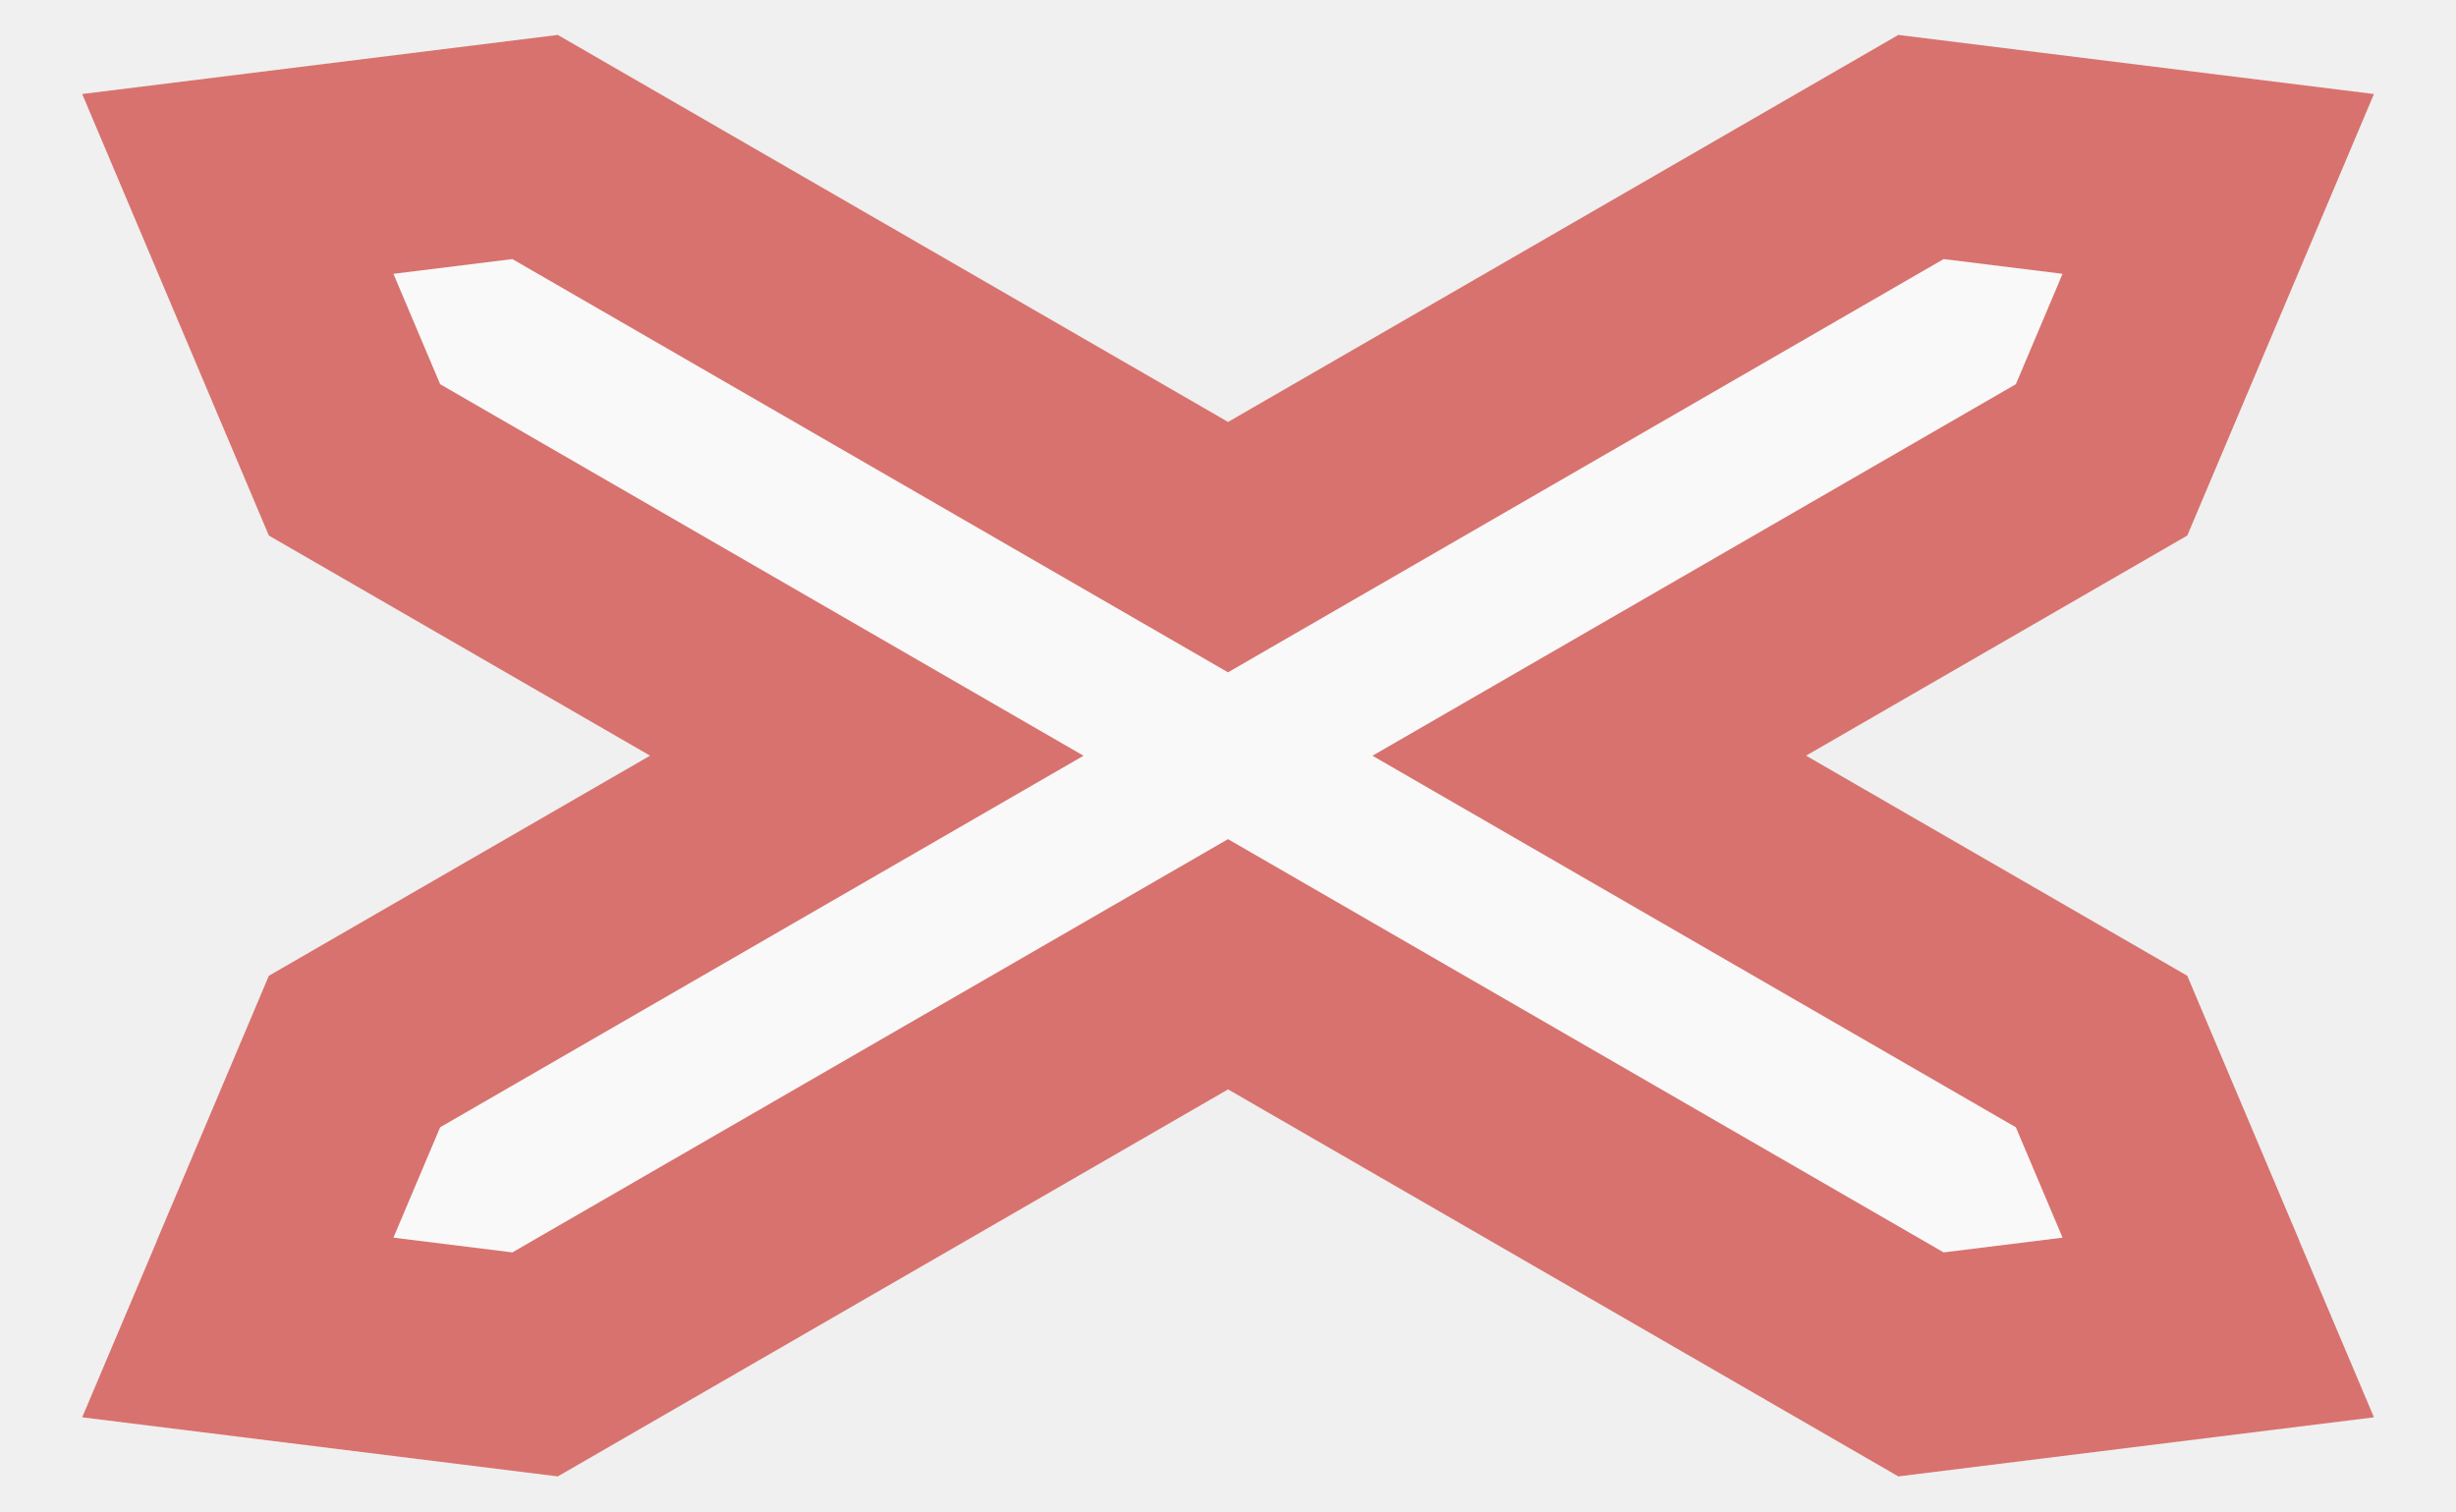
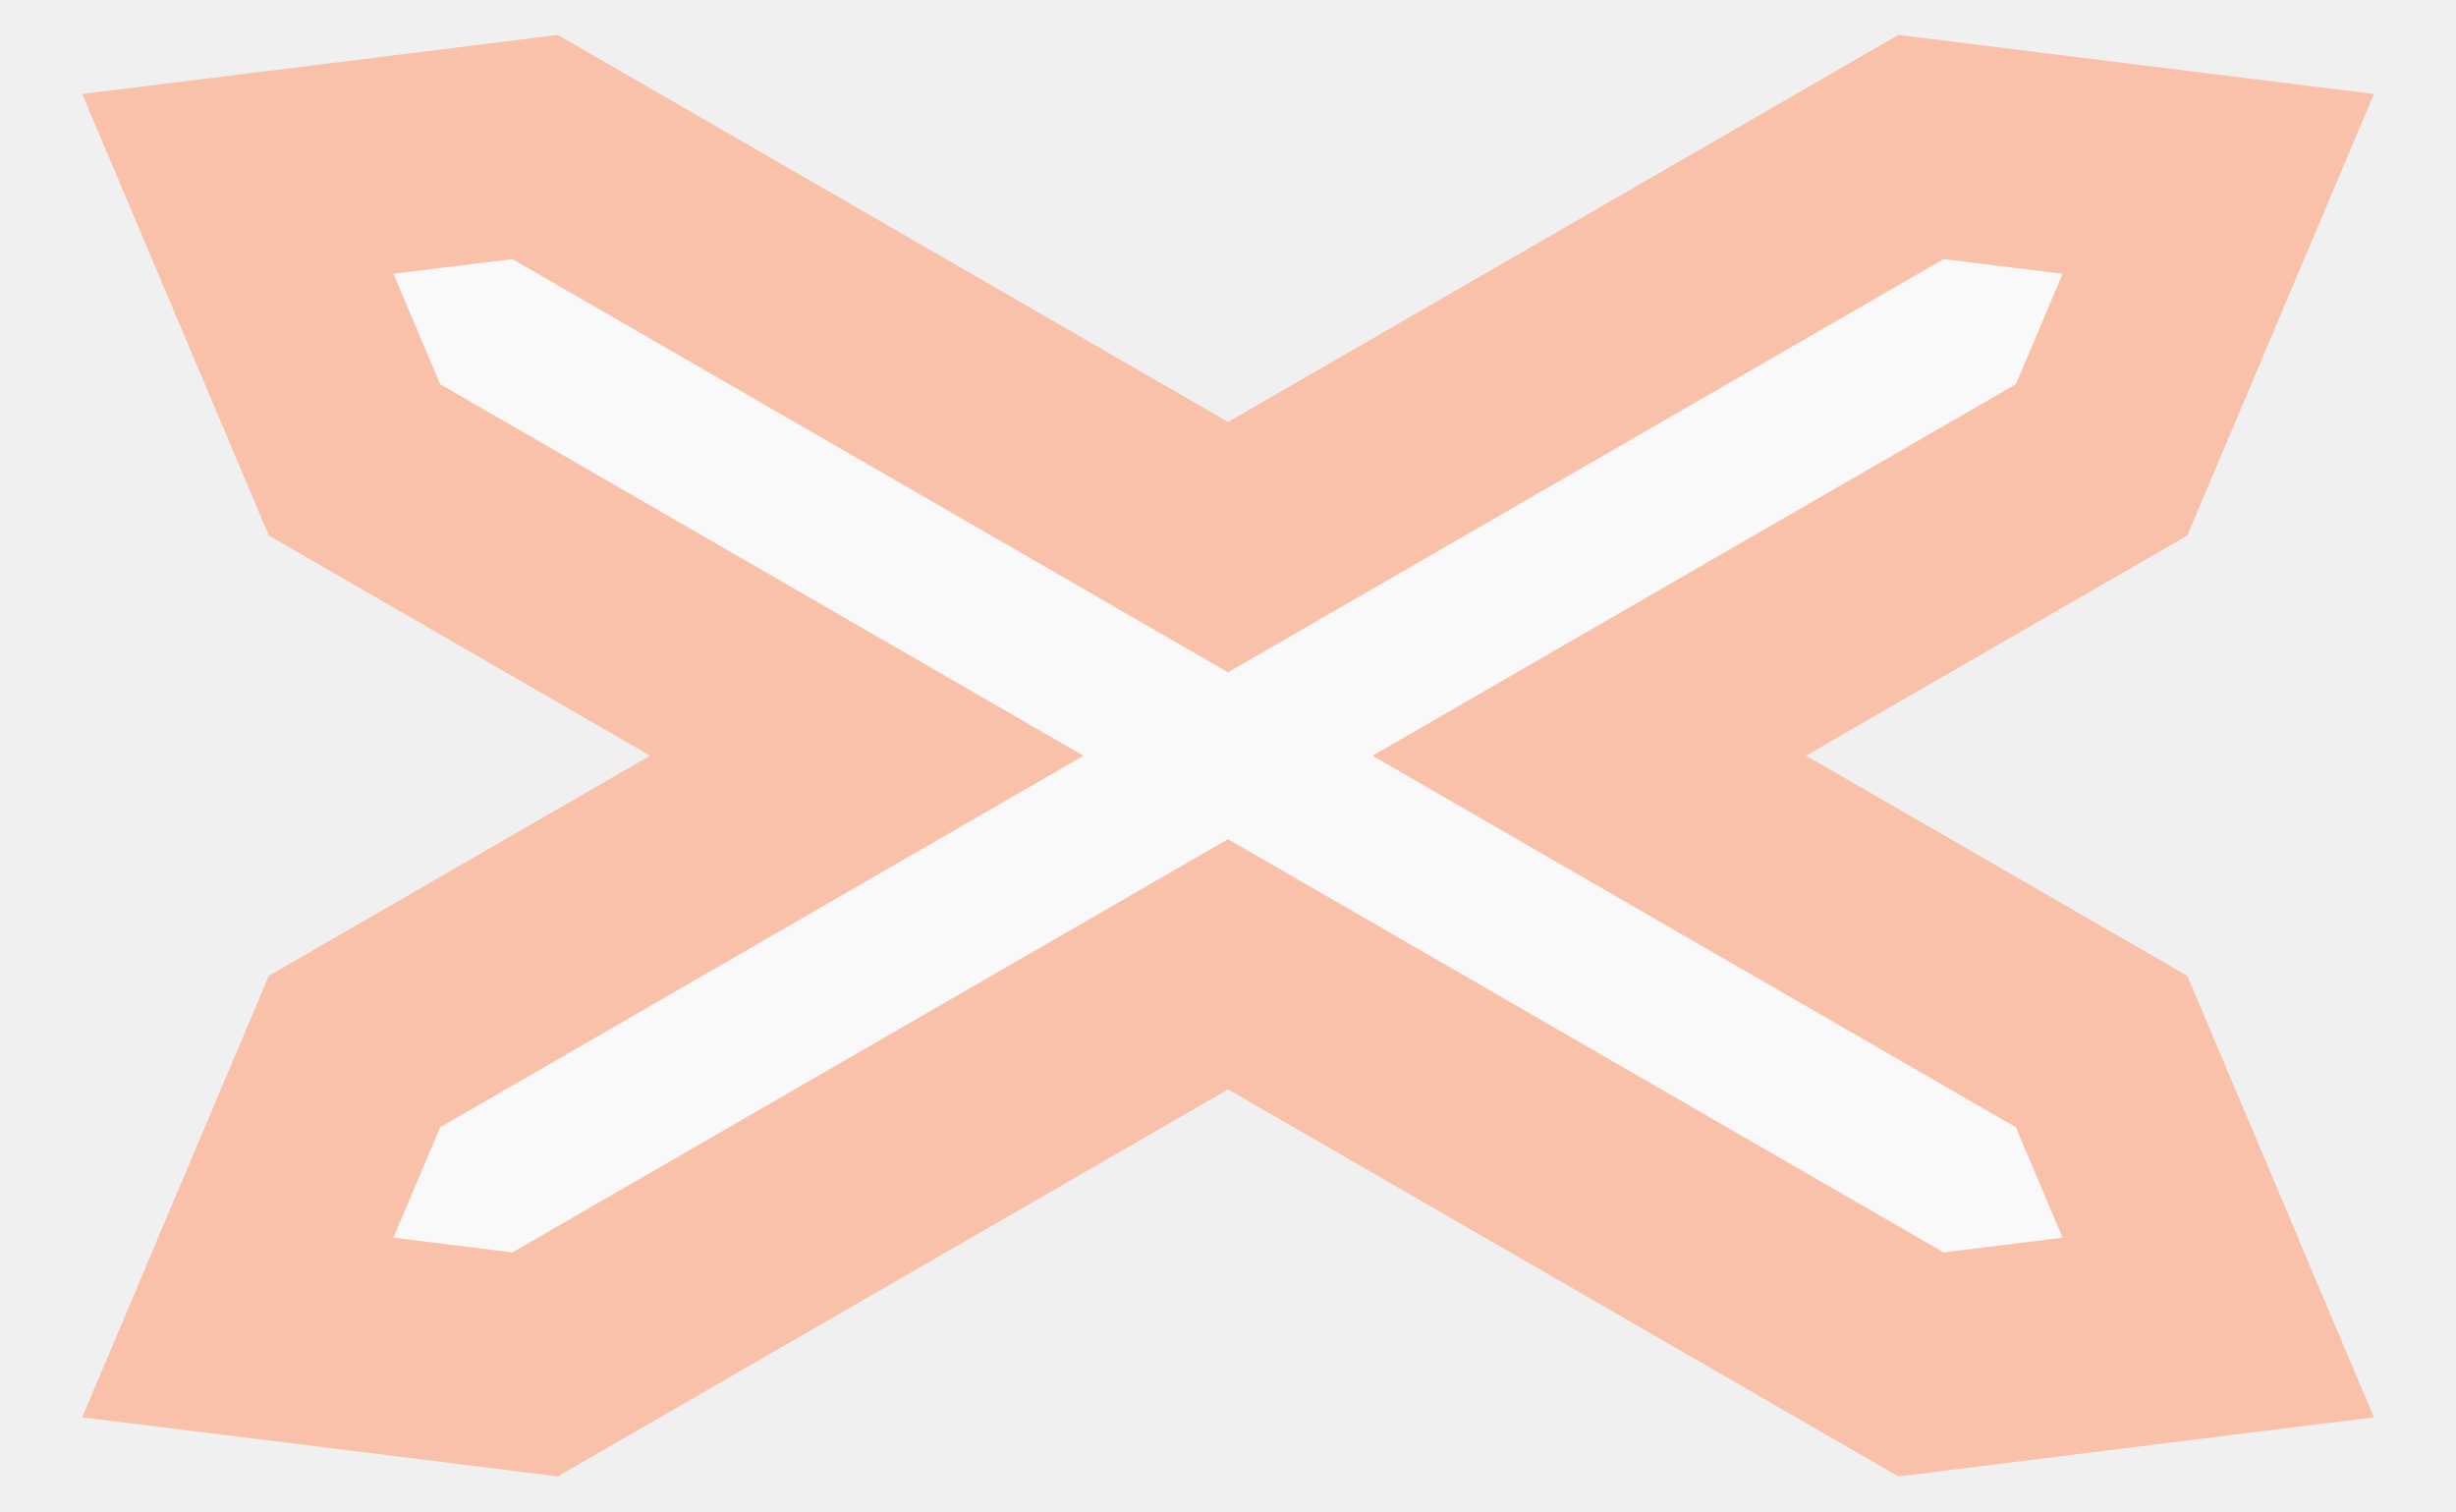
<svg xmlns="http://www.w3.org/2000/svg" version="1.1" viewBox="0 0 17 10" width="13" height="8">
  <g id="Page-2:-Night" fill="none" fill-rule="evenodd" opacity=".6">
    <g id="railway-crossing-m" fill-rule="nonzero">
-       <path id="Shape" d="m15.916 8.36 0.516 1.219-3.292 0.409-11.279-6.512-1.292-3.056 3.292-0.409 11.279 6.512 0.777 1.837zm-14.832 0 0.777-1.837 11.279-6.512 3.292 0.409-1.292 3.056-11.279 6.512-3.292-0.409 0.516-1.219z" fill="#C81E17" />
-       <polygon id="Path" points="13.401 8.696 14.636 8.543 14.151 7.397 10 5 14.151 2.603 14.636 1.457 13.401 1.304 8.5 4.134 3.599 1.304 2.364 1.457 2.849 2.603 7 5 2.849 7.397 2.364 8.543 3.599 8.696 8.5 5.866" fill="#fff" stroke="#C81E17" stroke-width=".5" />
+       <path id="Shape" d="m15.916 8.36 0.516 1.219-3.292 0.409-11.279-6.512-1.292-3.056 3.292-0.409 11.279 6.512 0.777 1.837zm-14.832 0 0.777-1.837 11.279-6.512 3.292 0.409-1.292 3.056-11.279 6.512-3.292-0.409 0.516-1.219z" fill="#FFA27A" />
+       <polygon id="Path" points="13.401 8.696 14.636 8.543 14.151 7.397 10 5 14.151 2.603 14.636 1.457 13.401 1.304 8.5 4.134 3.599 1.304 2.364 1.457 2.849 2.603 7 5 2.849 7.397 2.364 8.543 3.599 8.696 8.5 5.866" fill="#fff" stroke="#FFA27A" stroke-width=".5" />
    </g>
  </g>
</svg>
